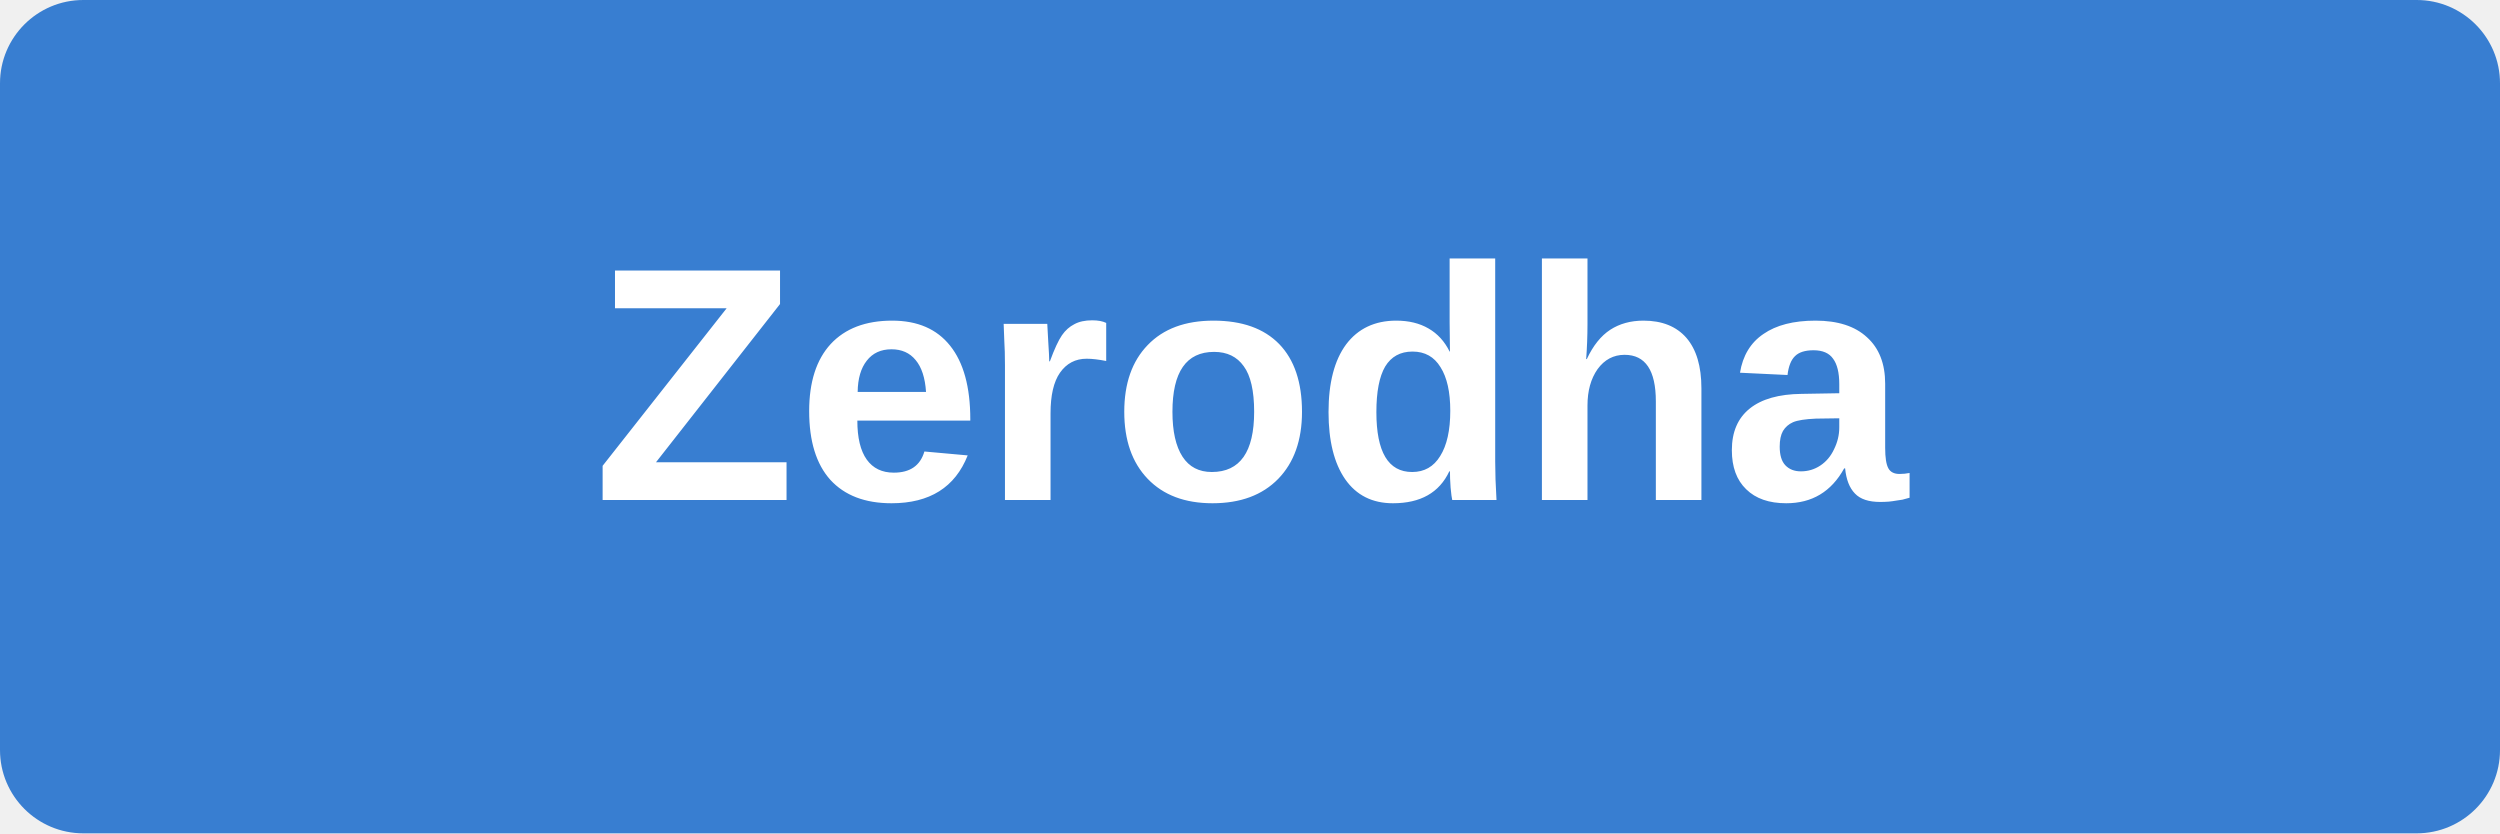
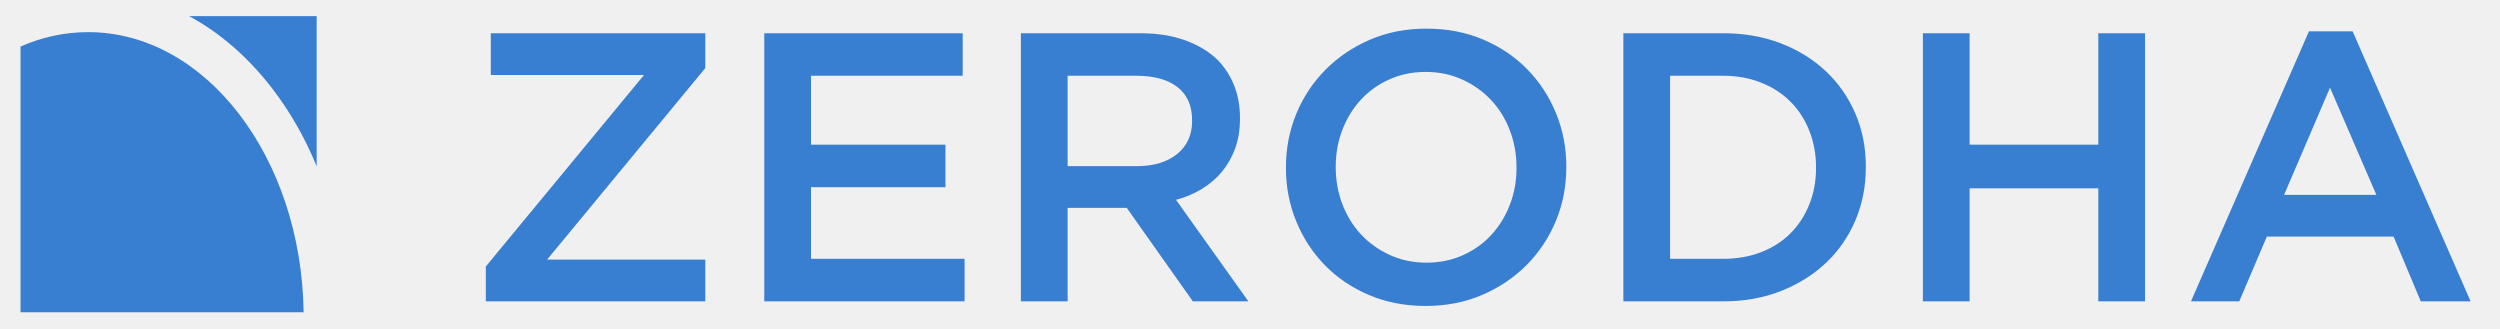
- <svg xmlns="http://www.w3.org/2000/svg" width="120" height="40" viewBox="0 0 120 40" fill="none">
-   <rect width="120" height="40" rx="4" fill="#387ED1" />
-   <text x="60" y="24" font-family="Arial, sans-serif" font-size="16" font-weight="bold" fill="white" text-anchor="middle">Zerodha</text>
+ <svg xmlns="http://www.w3.org/2000/svg" baseProfile="tiny" width="609" height="80">
+   <path d="M66.252 21.469c4.404 5.71 8.056 12.124 10.886 19.04V3.931H46.077c7.472 4.037 14.317 9.943 20.175 17.538zM21.473 7.828c-5.754 0-11.289 1.23-16.473 3.506v64.735h68.963c-.534-37.754-23.875-68.241-52.49-68.241" fill-rule="evenodd" fill="#387ed1" />
+   <path fill="#387ed1" d="M118.349 64.918l38.533-46.65H119.56V8.098h52.25v8.49l-38.533 46.651h38.533v10.169h-53.461v-8.49zm67.828-56.82h48.331v10.356H197.56v16.794h32.751v10.357H197.56v17.446h37.413v10.356h-48.796V8.098zm62.512 0h29.11c4.105 0 7.744.576 10.917 1.726s5.814 2.752 7.93 4.805c1.741 1.805 3.08 3.888 4.013 6.251s1.398 4.977 1.398 7.837v.187c0 2.675-.388 5.085-1.165 7.231s-1.853 4.044-3.22 5.691-3.001 3.049-4.898 4.198-3.997 2.038-6.297 2.659l17.633 24.725h-13.529l-16.097-22.765h-.186-14.227v22.765h-11.383V8.098zm28.231 32.375c4.115 0 7.393-.982 9.824-2.951s3.652-4.639 3.652-8.012v-.187c0-3.56-1.188-6.263-3.559-8.106s-5.709-2.764-10.014-2.764h-16.752v22.019h16.849zm70.389 34.055c-5.039 0-9.641-.886-13.807-2.658s-7.744-4.182-10.73-7.232-5.318-6.607-6.996-10.682-2.521-8.413-2.521-13.016v-.187c0-4.603.84-8.941 2.521-13.016s4.041-7.651 7.09-10.73 6.654-5.52 10.824-7.324 8.768-2.706 13.807-2.706 9.641.886 13.809 2.659 7.744 4.184 10.73 7.231 5.316 6.609 6.996 10.683 2.521 8.413 2.521 13.015v.187c0 4.604-.84 8.943-2.521 13.015s-4.043 7.651-7.09 10.73-6.656 5.521-10.824 7.324-8.77 2.707-13.809 2.707zm.187-10.543c3.221 0 6.178-.606 8.871-1.819s5.002-2.86 6.922-4.944 3.422-4.526 4.506-7.325 1.625-5.785 1.625-8.956v-.187c0-3.172-.541-6.173-1.625-9.004s-2.604-5.286-4.553-7.37-4.289-3.747-7.016-4.992-5.697-1.866-8.918-1.866-6.178.606-8.871 1.819-5.002 2.862-6.922 4.945-3.422 4.525-4.508 7.324-1.625 5.785-1.625 8.957v.187c0 3.172.541 6.173 1.625 9.002s2.604 5.289 4.555 7.372 4.289 3.748 7.014 4.991 5.699 1.866 8.92 1.866zm47.955-55.887h24.354c5.1 0 9.779.825 14.043 2.473s7.928 3.934 11.008 6.857 5.457 6.361 7.139 10.311 2.52 8.227 2.52 12.829v.187c0 4.604-.84 8.896-2.52 12.875s-4.059 7.435-7.139 10.356-6.748 5.226-11.008 6.904-8.943 2.519-14.043 2.519h-24.354V8.098zm24.26 54.954c3.42 0 6.531-.545 9.33-1.639s5.18-2.622 7.137-4.589 3.482-4.312 4.572-7.03 1.635-5.667 1.635-8.854v-.187c0-3.186-.547-6.152-1.635-8.9s-2.613-5.106-4.572-7.074-4.338-3.514-7.137-4.639-5.91-1.687-9.33-1.687h-12.877v44.598h12.877zm48.703-54.954h11.383v27.151h31.352V8.098h11.383v65.311h-11.383V45.885h-31.352v27.523h-11.383V8.098zm94.049-.467H573.1l28.736 65.777h-12.129l-6.625-15.768h-30.883l-6.719 15.768h-11.756l28.739-65.777zm16.422 39.841l-11.291-26.125-11.197 26.125h22.488z" />
</svg>
